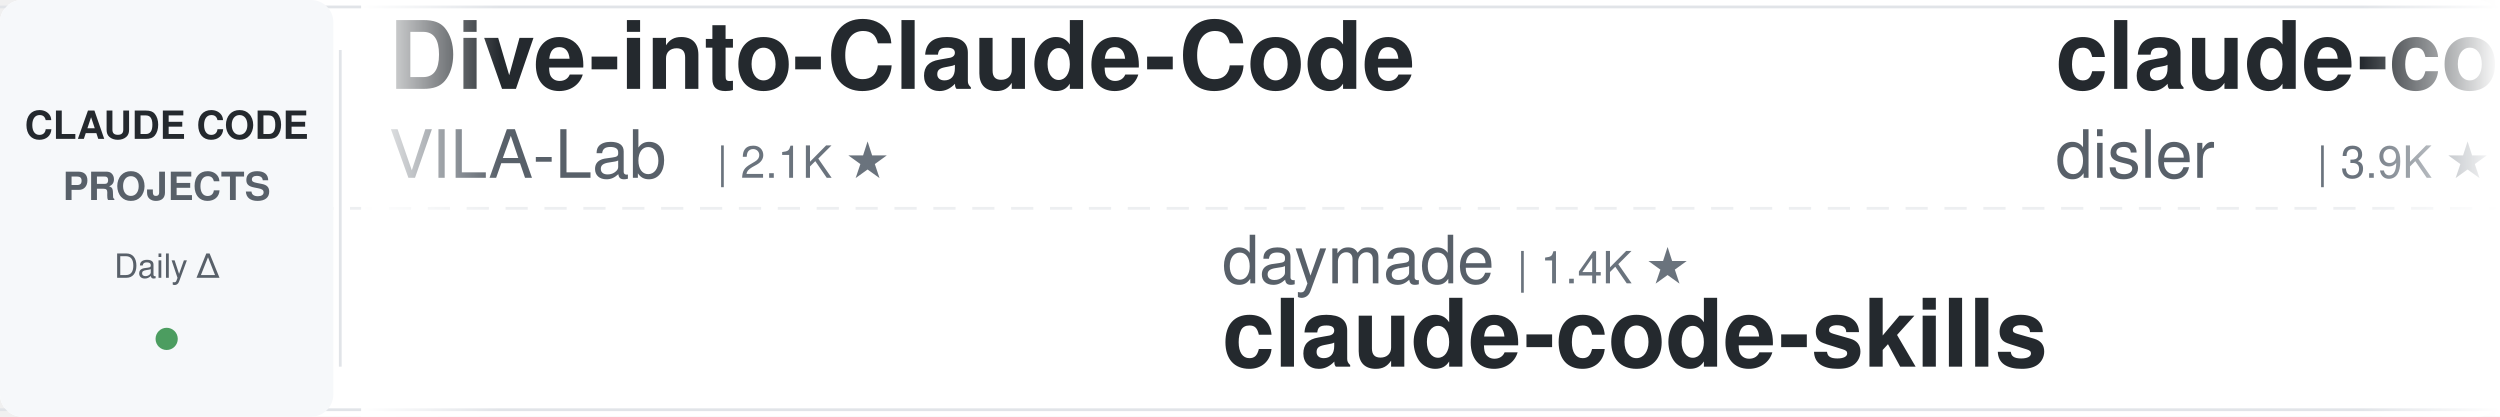
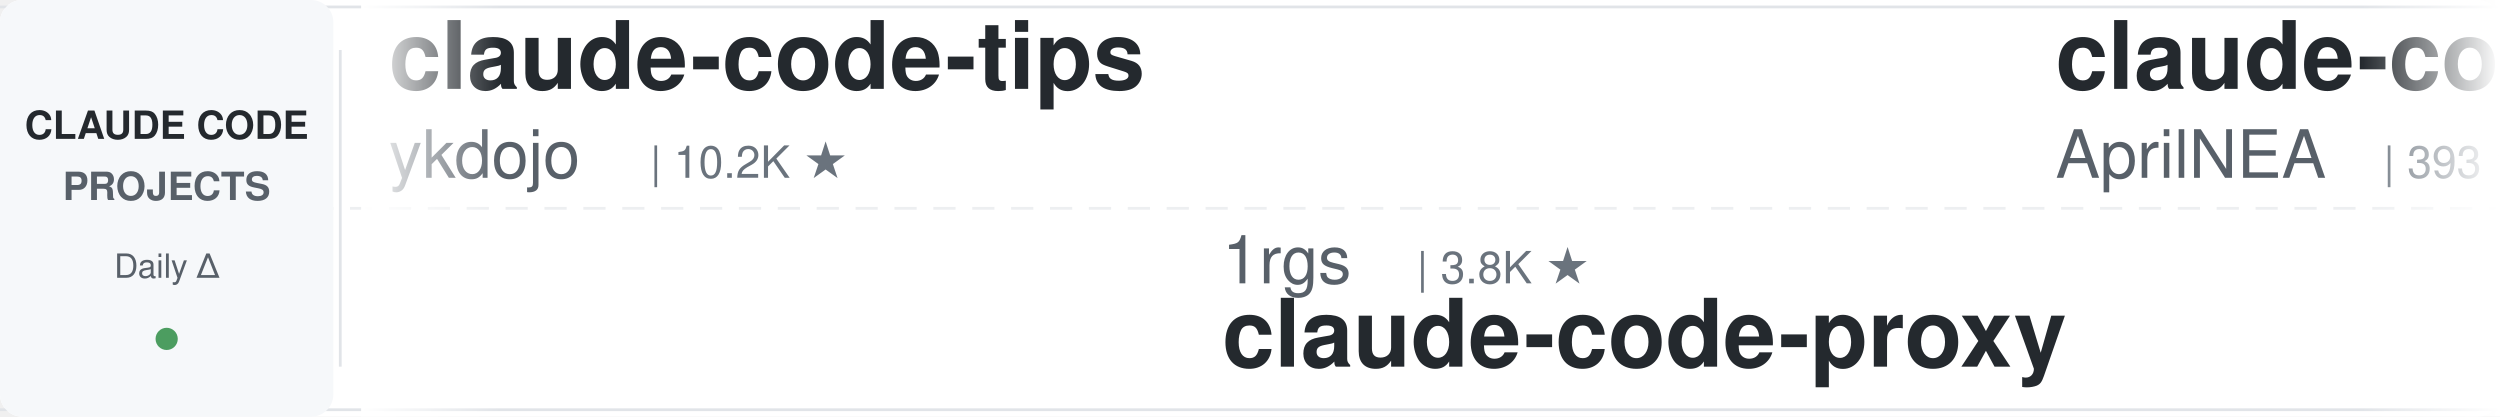
<svg xmlns="http://www.w3.org/2000/svg" width="900" height="150">
  <defs>
    <linearGradient id="leftFade" x1="0%" y1="0%" x2="100%" y2="0%">
      <stop offset="0%" style="stop-color:#ffffff;stop-opacity:1" />
      <stop offset="100%" style="stop-color:#ffffff;stop-opacity:0" />
    </linearGradient>
    <linearGradient id="rightFade" x1="0%" y1="0%" x2="100%" y2="0%">
      <stop offset="0%" style="stop-color:#ffffff;stop-opacity:0" />
      <stop offset="100%" style="stop-color:#ffffff;stop-opacity:1" />
    </linearGradient>
  </defs>
  <rect width="900" height="150" fill="#ffffff" rx="8" />
  <rect x="0" y="2" width="900" height="1" fill="#e1e4e8" />
  <rect x="0" y="147" width="900" height="1" fill="#e1e4e8" />
  <line x1="0" y1="75" x2="900" y2="75" stroke="#e1e4e8" stroke-width="1" stroke-dasharray="8 6" opacity="0.6" />
  <rect x="0" y="0" width="120" height="150" fill="#f6f8fa" rx="8" />
  <text x="60" y="50" font-family="-apple-system, BlinkMacSystemFont, 'Segoe UI', Helvetica, Arial, sans-serif" font-size="14" font-weight="600" fill="#24292e" text-anchor="middle">CLAUDE CODE</text>
  <text x="60" y="72" font-family="-apple-system, BlinkMacSystemFont, 'Segoe UI', Helvetica, Arial, sans-serif" font-size="14" font-weight="600" fill="#586069" text-anchor="middle">PROJECTS</text>
  <text x="60" y="100" font-family="-apple-system, BlinkMacSystemFont, 'Segoe UI', Helvetica, Arial, sans-serif" font-size="12" font-weight="500" fill="#586069" text-anchor="middle">Daily Δ</text>
  <circle cx="60" cy="122" r="4" fill="#22863a" opacity="0.8" />
  <rect x="122" y="18" width="1" height="114" fill="#e1e4e8" />
  <clipPath id="tickerClip">
    <rect x="130" y="0" width="770" height="150" />
  </clipPath>
  <g clip-path="url(#tickerClip)">
    <g id="tickerItems">
      <animateTransform attributeName="transform" attributeType="XML" type="translate" from="0 0" to="-3000 0" dur="54s" repeatCount="indefinite" />
      <g transform="translate(0, 0)">
-         <text x="140" y="32" font-family="-apple-system, BlinkMacSystemFont, 'Segoe UI', Helvetica, Arial, sans-serif" font-size="34" font-weight="600" fill="#24292e">Dive-into-Claude-Code</text>
-         <text x="140" y="64" font-family="-apple-system, BlinkMacSystemFont, 'Segoe UI', Helvetica, Arial, sans-serif" font-size="24" font-weight="400" fill="#586069">VILA-Lab</text>
-         <text x="258" y="64" font-family="-apple-system, BlinkMacSystemFont, 'Segoe UI', Helvetica, Arial, sans-serif" font-size="16" font-weight="500" fill="#6a737d">| 2.1K ★</text>
+         <text x="140" y="32" font-family="-apple-system, BlinkMacSystemFont, 'Segoe UI', Helvetica, Arial, sans-serif" font-size="34" font-weight="600" fill="#24292e">claude-code-tips</text>
+         <text x="140" y="64" font-family="-apple-system, BlinkMacSystemFont, 'Segoe UI', Helvetica, Arial, sans-serif" font-size="24" font-weight="400" fill="#586069">ykdojo</text>
+         <text x="234" y="64" font-family="-apple-system, BlinkMacSystemFont, 'Segoe UI', Helvetica, Arial, sans-serif" font-size="16" font-weight="500" fill="#6a737d">| 10.2K ★</text>
      </g>
      <g transform="translate(300, 0)">
-         <text x="140" y="102" font-family="-apple-system, BlinkMacSystemFont, 'Segoe UI', Helvetica, Arial, sans-serif" font-size="24" font-weight="400" fill="#586069">daymade</text>
-         <text x="246" y="102" font-family="-apple-system, BlinkMacSystemFont, 'Segoe UI', Helvetica, Arial, sans-serif" font-size="16" font-weight="500" fill="#6a737d">| 1.4K ★</text>
-         <text x="140" y="132" font-family="-apple-system, BlinkMacSystemFont, 'Segoe UI', Helvetica, Arial, sans-serif" font-size="34" font-weight="600" fill="#24292e">claude-code-skills</text>
+         <text x="140" y="102" font-family="-apple-system, BlinkMacSystemFont, 'Segoe UI', Helvetica, Arial, sans-serif" font-size="24" font-weight="400" fill="#586069">1rgs</text>
+         <text x="210" y="102" font-family="-apple-system, BlinkMacSystemFont, 'Segoe UI', Helvetica, Arial, sans-serif" font-size="16" font-weight="500" fill="#6a737d">| 3.8K ★</text>
+         <text x="140" y="132" font-family="-apple-system, BlinkMacSystemFont, 'Segoe UI', Helvetica, Arial, sans-serif" font-size="34" font-weight="600" fill="#24292e">claude-code-proxy</text>
      </g>
      <g transform="translate(600, 0)">
-         <text x="140" y="32" font-family="-apple-system, BlinkMacSystemFont, 'Segoe UI', Helvetica, Arial, sans-serif" font-size="34" font-weight="600" fill="#24292e">claude-code-hooks-master...</text>
-         <text x="140" y="64" font-family="-apple-system, BlinkMacSystemFont, 'Segoe UI', Helvetica, Arial, sans-serif" font-size="24" font-weight="400" fill="#586069">disler</text>
-         <text x="234" y="64" font-family="-apple-system, BlinkMacSystemFont, 'Segoe UI', Helvetica, Arial, sans-serif" font-size="16" font-weight="500" fill="#6a737d">| 3.9K ★</text>
+         <text x="140" y="32" font-family="-apple-system, BlinkMacSystemFont, 'Segoe UI', Helvetica, Arial, sans-serif" font-size="34" font-weight="600" fill="#24292e">claude-code-source</text>
+         <text x="140" y="64" font-family="-apple-system, BlinkMacSystemFont, 'Segoe UI', Helvetica, Arial, sans-serif" font-size="24" font-weight="400" fill="#586069">AprilNEA</text>
+         <text x="258" y="64" font-family="-apple-system, BlinkMacSystemFont, 'Segoe UI', Helvetica, Arial, sans-serif" font-size="16" font-weight="500" fill="#6a737d">| 393 ★</text>
      </g>
      <g transform="translate(900, 0)">
-         <text x="140" y="102" font-family="-apple-system, BlinkMacSystemFont, 'Segoe UI', Helvetica, Arial, sans-serif" font-size="24" font-weight="400" fill="#586069">affaan-m</text>
-         <text x="258" y="102" font-family="-apple-system, BlinkMacSystemFont, 'Segoe UI', Helvetica, Arial, sans-serif" font-size="16" font-weight="500" fill="#6a737d">| 274.0K ★</text>
-         <text x="140" y="132" font-family="-apple-system, BlinkMacSystemFont, 'Segoe UI', Helvetica, Arial, sans-serif" font-size="34" font-weight="600" fill="#24292e">ECC</text>
+         <text x="140" y="102" font-family="-apple-system, BlinkMacSystemFont, 'Segoe UI', Helvetica, Arial, sans-serif" font-size="24" font-weight="400" fill="#586069">SeemSeam</text>
+         <text x="258" y="102" font-family="-apple-system, BlinkMacSystemFont, 'Segoe UI', Helvetica, Arial, sans-serif" font-size="16" font-weight="500" fill="#6a737d">| 3.5K ★</text>
+         <text x="140" y="132" font-family="-apple-system, BlinkMacSystemFont, 'Segoe UI', Helvetica, Arial, sans-serif" font-size="34" font-weight="600" fill="#24292e">claude_codex_bridge</text>
      </g>
      <g transform="translate(1200, 0)">
-         <text x="140" y="32" font-family="-apple-system, BlinkMacSystemFont, 'Segoe UI', Helvetica, Arial, sans-serif" font-size="34" font-weight="600" fill="#24292e">pi-vs-claude-code</text>
-         <text x="140" y="64" font-family="-apple-system, BlinkMacSystemFont, 'Segoe UI', Helvetica, Arial, sans-serif" font-size="24" font-weight="400" fill="#586069">disler</text>
-         <text x="234" y="64" font-family="-apple-system, BlinkMacSystemFont, 'Segoe UI', Helvetica, Arial, sans-serif" font-size="16" font-weight="500" fill="#6a737d">| 1.7K ★</text>
+         <text x="140" y="32" font-family="-apple-system, BlinkMacSystemFont, 'Segoe UI', Helvetica, Arial, sans-serif" font-size="34" font-weight="600" fill="#24292e">edmunds-claude-code</text>
+         <text x="140" y="64" font-family="-apple-system, BlinkMacSystemFont, 'Segoe UI', Helvetica, Arial, sans-serif" font-size="24" font-weight="400" fill="#586069">edmund-io</text>
+         <text x="270" y="64" font-family="-apple-system, BlinkMacSystemFont, 'Segoe UI', Helvetica, Arial, sans-serif" font-size="16" font-weight="500" fill="#6a737d">| 1.5K ★</text>
      </g>
      <g transform="translate(1500, 0)">
-         <text x="140" y="102" font-family="-apple-system, BlinkMacSystemFont, 'Segoe UI', Helvetica, Arial, sans-serif" font-size="24" font-weight="400" fill="#586069">xu-xiang</text>
-         <text x="258" y="102" font-family="-apple-system, BlinkMacSystemFont, 'Segoe UI', Helvetica, Arial, sans-serif" font-size="16" font-weight="500" fill="#6a737d">| 2.0K ★</text>
-         <text x="140" y="132" font-family="-apple-system, BlinkMacSystemFont, 'Segoe UI', Helvetica, Arial, sans-serif" font-size="34" font-weight="600" fill="#24292e">everything-claude-code-z...</text>
+         <text x="140" y="102" font-family="-apple-system, BlinkMacSystemFont, 'Segoe UI', Helvetica, Arial, sans-serif" font-size="24" font-weight="400" fill="#586069">anthropics</text>
+         <text x="282" y="102" font-family="-apple-system, BlinkMacSystemFont, 'Segoe UI', Helvetica, Arial, sans-serif" font-size="16" font-weight="500" fill="#6a737d">| 6.3K ★</text>
+         <text x="140" y="132" font-family="-apple-system, BlinkMacSystemFont, 'Segoe UI', Helvetica, Arial, sans-serif" font-size="34" font-weight="600" fill="#24292e">claude-code-security-rev...</text>
      </g>
      <g transform="translate(1800, 0)">
-         <text x="140" y="32" font-family="-apple-system, BlinkMacSystemFont, 'Segoe UI', Helvetica, Arial, sans-serif" font-size="34" font-weight="600" fill="#24292e">learn-claude-code</text>
-         <text x="140" y="64" font-family="-apple-system, BlinkMacSystemFont, 'Segoe UI', Helvetica, Arial, sans-serif" font-size="24" font-weight="400" fill="#586069">shareAI-lab</text>
-         <text x="294" y="64" font-family="-apple-system, BlinkMacSystemFont, 'Segoe UI', Helvetica, Arial, sans-serif" font-size="16" font-weight="500" fill="#6a737d">| 78.1K ★</text>
+         <text x="140" y="32" font-family="-apple-system, BlinkMacSystemFont, 'Segoe UI', Helvetica, Arial, sans-serif" font-size="34" font-weight="600" fill="#24292e">claude-coder</text>
+         <text x="140" y="64" font-family="-apple-system, BlinkMacSystemFont, 'Segoe UI', Helvetica, Arial, sans-serif" font-size="24" font-weight="400" fill="#586069">kodu-ai</text>
+         <text x="246" y="64" font-family="-apple-system, BlinkMacSystemFont, 'Segoe UI', Helvetica, Arial, sans-serif" font-size="16" font-weight="500" fill="#6a737d">| 5.2K ★</text>
      </g>
      <g transform="translate(2100, 0)">
-         <text x="140" y="102" font-family="-apple-system, BlinkMacSystemFont, 'Segoe UI', Helvetica, Arial, sans-serif" font-size="24" font-weight="400" fill="#586069">alejandrobalderas</text>
-         <text x="366" y="102" font-family="-apple-system, BlinkMacSystemFont, 'Segoe UI', Helvetica, Arial, sans-serif" font-size="16" font-weight="500" fill="#6a737d">| 3.0K ★</text>
-         <text x="140" y="132" font-family="-apple-system, BlinkMacSystemFont, 'Segoe UI', Helvetica, Arial, sans-serif" font-size="34" font-weight="600" fill="#24292e">claude-code-from-source</text>
+         <text x="140" y="102" font-family="-apple-system, BlinkMacSystemFont, 'Segoe UI', Helvetica, Arial, sans-serif" font-size="24" font-weight="400" fill="#586069">krusemediallc</text>
+         <text x="318" y="102" font-family="-apple-system, BlinkMacSystemFont, 'Segoe UI', Helvetica, Arial, sans-serif" font-size="16" font-weight="500" fill="#6a737d">| 1.6K ★</text>
+         <text x="140" y="132" font-family="-apple-system, BlinkMacSystemFont, 'Segoe UI', Helvetica, Arial, sans-serif" font-size="34" font-weight="600" fill="#24292e">arcads-claude-code</text>
      </g>
      <g transform="translate(2400, 0)">
-         <text x="140" y="32" font-family="-apple-system, BlinkMacSystemFont, 'Segoe UI', Helvetica, Arial, sans-serif" font-size="34" font-weight="600" fill="#24292e">claude-code-templates</text>
-         <text x="140" y="64" font-family="-apple-system, BlinkMacSystemFont, 'Segoe UI', Helvetica, Arial, sans-serif" font-size="24" font-weight="400" fill="#586069">davila7</text>
-         <text x="246" y="64" font-family="-apple-system, BlinkMacSystemFont, 'Segoe UI', Helvetica, Arial, sans-serif" font-size="16" font-weight="500" fill="#6a737d">| 32.4K ★</text>
+         <text x="140" y="32" font-family="-apple-system, BlinkMacSystemFont, 'Segoe UI', Helvetica, Arial, sans-serif" font-size="34" font-weight="600" fill="#24292e">claude-code-rust</text>
+         <text x="140" y="64" font-family="-apple-system, BlinkMacSystemFont, 'Segoe UI', Helvetica, Arial, sans-serif" font-size="24" font-weight="400" fill="#586069">lorryjovens-hub</text>
+         <text x="342" y="64" font-family="-apple-system, BlinkMacSystemFont, 'Segoe UI', Helvetica, Arial, sans-serif" font-size="16" font-weight="500" fill="#6a737d">| 1.7K ★</text>
      </g>
      <g transform="translate(2700, 0)">
-         <text x="140" y="102" font-family="-apple-system, BlinkMacSystemFont, 'Segoe UI', Helvetica, Arial, sans-serif" font-size="24" font-weight="400" fill="#586069">WorldFlowAI</text>
-         <text x="294" y="102" font-family="-apple-system, BlinkMacSystemFont, 'Segoe UI', Helvetica, Arial, sans-serif" font-size="16" font-weight="500" fill="#6a737d">| 4.1K ★</text>
-         <text x="140" y="132" font-family="-apple-system, BlinkMacSystemFont, 'Segoe UI', Helvetica, Arial, sans-serif" font-size="34" font-weight="600" fill="#24292e">everything-claude-code</text>
+         <text x="140" y="102" font-family="-apple-system, BlinkMacSystemFont, 'Segoe UI', Helvetica, Arial, sans-serif" font-size="24" font-weight="400" fill="#586069">Alishahryar1</text>
+         <text x="306" y="102" font-family="-apple-system, BlinkMacSystemFont, 'Segoe UI', Helvetica, Arial, sans-serif" font-size="16" font-weight="500" fill="#6a737d">| 56.9K ★</text>
+         <text x="140" y="132" font-family="-apple-system, BlinkMacSystemFont, 'Segoe UI', Helvetica, Arial, sans-serif" font-size="34" font-weight="600" fill="#24292e">free-claude-code</text>
      </g>
      <g transform="translate(3000, 0)">
-         <text x="140" y="32" font-family="-apple-system, BlinkMacSystemFont, 'Segoe UI', Helvetica, Arial, sans-serif" font-size="34" font-weight="600" fill="#24292e">Dive-into-Claude-Code</text>
-         <text x="140" y="64" font-family="-apple-system, BlinkMacSystemFont, 'Segoe UI', Helvetica, Arial, sans-serif" font-size="24" font-weight="400" fill="#586069">VILA-Lab</text>
-         <text x="258" y="64" font-family="-apple-system, BlinkMacSystemFont, 'Segoe UI', Helvetica, Arial, sans-serif" font-size="16" font-weight="500" fill="#6a737d">| 2.1K ★</text>
+         <text x="140" y="32" font-family="-apple-system, BlinkMacSystemFont, 'Segoe UI', Helvetica, Arial, sans-serif" font-size="34" font-weight="600" fill="#24292e">claude-code-tips</text>
+         <text x="140" y="64" font-family="-apple-system, BlinkMacSystemFont, 'Segoe UI', Helvetica, Arial, sans-serif" font-size="24" font-weight="400" fill="#586069">ykdojo</text>
+         <text x="234" y="64" font-family="-apple-system, BlinkMacSystemFont, 'Segoe UI', Helvetica, Arial, sans-serif" font-size="16" font-weight="500" fill="#6a737d">| 10.2K ★</text>
      </g>
      <g transform="translate(3300, 0)">
-         <text x="140" y="102" font-family="-apple-system, BlinkMacSystemFont, 'Segoe UI', Helvetica, Arial, sans-serif" font-size="24" font-weight="400" fill="#586069">daymade</text>
-         <text x="246" y="102" font-family="-apple-system, BlinkMacSystemFont, 'Segoe UI', Helvetica, Arial, sans-serif" font-size="16" font-weight="500" fill="#6a737d">| 1.4K ★</text>
-         <text x="140" y="132" font-family="-apple-system, BlinkMacSystemFont, 'Segoe UI', Helvetica, Arial, sans-serif" font-size="34" font-weight="600" fill="#24292e">claude-code-skills</text>
+         <text x="140" y="102" font-family="-apple-system, BlinkMacSystemFont, 'Segoe UI', Helvetica, Arial, sans-serif" font-size="24" font-weight="400" fill="#586069">1rgs</text>
+         <text x="210" y="102" font-family="-apple-system, BlinkMacSystemFont, 'Segoe UI', Helvetica, Arial, sans-serif" font-size="16" font-weight="500" fill="#6a737d">| 3.8K ★</text>
+         <text x="140" y="132" font-family="-apple-system, BlinkMacSystemFont, 'Segoe UI', Helvetica, Arial, sans-serif" font-size="34" font-weight="600" fill="#24292e">claude-code-proxy</text>
      </g>
      <g transform="translate(3600, 0)">
-         <text x="140" y="32" font-family="-apple-system, BlinkMacSystemFont, 'Segoe UI', Helvetica, Arial, sans-serif" font-size="34" font-weight="600" fill="#24292e">claude-code-hooks-master...</text>
-         <text x="140" y="64" font-family="-apple-system, BlinkMacSystemFont, 'Segoe UI', Helvetica, Arial, sans-serif" font-size="24" font-weight="400" fill="#586069">disler</text>
-         <text x="234" y="64" font-family="-apple-system, BlinkMacSystemFont, 'Segoe UI', Helvetica, Arial, sans-serif" font-size="16" font-weight="500" fill="#6a737d">| 3.9K ★</text>
+         <text x="140" y="32" font-family="-apple-system, BlinkMacSystemFont, 'Segoe UI', Helvetica, Arial, sans-serif" font-size="34" font-weight="600" fill="#24292e">claude-code-source</text>
+         <text x="140" y="64" font-family="-apple-system, BlinkMacSystemFont, 'Segoe UI', Helvetica, Arial, sans-serif" font-size="24" font-weight="400" fill="#586069">AprilNEA</text>
+         <text x="258" y="64" font-family="-apple-system, BlinkMacSystemFont, 'Segoe UI', Helvetica, Arial, sans-serif" font-size="16" font-weight="500" fill="#6a737d">| 393 ★</text>
      </g>
      <g transform="translate(3900, 0)">
-         <text x="140" y="102" font-family="-apple-system, BlinkMacSystemFont, 'Segoe UI', Helvetica, Arial, sans-serif" font-size="24" font-weight="400" fill="#586069">affaan-m</text>
-         <text x="258" y="102" font-family="-apple-system, BlinkMacSystemFont, 'Segoe UI', Helvetica, Arial, sans-serif" font-size="16" font-weight="500" fill="#6a737d">| 274.0K ★</text>
-         <text x="140" y="132" font-family="-apple-system, BlinkMacSystemFont, 'Segoe UI', Helvetica, Arial, sans-serif" font-size="34" font-weight="600" fill="#24292e">ECC</text>
+         <text x="140" y="102" font-family="-apple-system, BlinkMacSystemFont, 'Segoe UI', Helvetica, Arial, sans-serif" font-size="24" font-weight="400" fill="#586069">SeemSeam</text>
+         <text x="258" y="102" font-family="-apple-system, BlinkMacSystemFont, 'Segoe UI', Helvetica, Arial, sans-serif" font-size="16" font-weight="500" fill="#6a737d">| 3.5K ★</text>
+         <text x="140" y="132" font-family="-apple-system, BlinkMacSystemFont, 'Segoe UI', Helvetica, Arial, sans-serif" font-size="34" font-weight="600" fill="#24292e">claude_codex_bridge</text>
      </g>
    </g>
  </g>
  <rect x="130" y="0" width="50" height="150" fill="url(#leftFade)" />
  <rect x="850" y="0" width="50" height="150" fill="url(#rightFade)" />
</svg>
